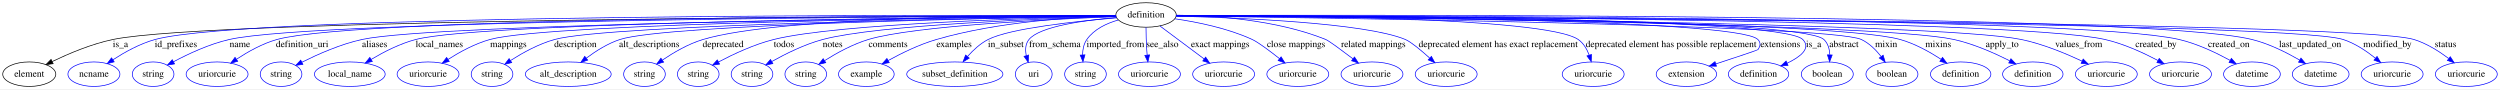
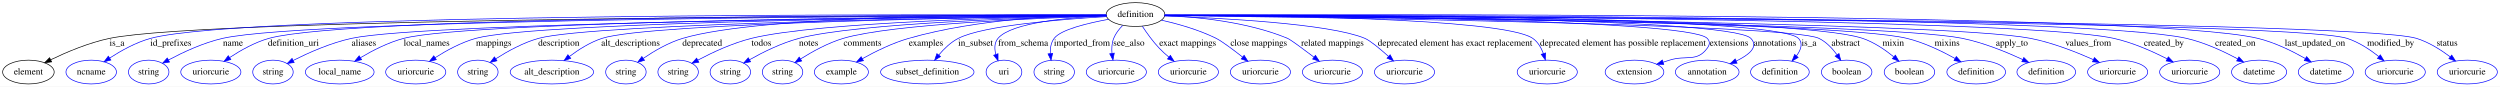
- <svg xmlns="http://www.w3.org/2000/svg" width="3673pt" height="131pt" viewBox="0.00 0.00 3673.49 131.00">
+ <svg xmlns="http://www.w3.org/2000/svg" width="3782pt" height="131pt" viewBox="0.00 0.00 3782.49 131.00">
  <g id="graph0" class="graph" transform="scale(1 1) rotate(0) translate(4 127)">
-     <polygon fill="white" stroke="transparent" points="-4,4 -4,-127 3669.49,-127 3669.49,4 -4,4" />
+     <polygon fill="white" stroke="transparent" points="-4,4 -4,-127 3778.49,-127 3778.49,4 -4,4" />
    <g id="node1" class="node">
-       <ellipse fill="none" stroke="black" cx="1680" cy="-105" rx="44.39" ry="18" />
-       <text text-anchor="middle" x="1680" y="-101.3" font-family="Times,serif" font-size="14.00">definition</text>
+       <ellipse fill="none" stroke="black" cx="1714" cy="-105" rx="44.39" ry="18" />
+       <text text-anchor="middle" x="1714" y="-101.3" font-family="Times,serif" font-size="14.00">definition</text>
    </g>
    <g id="node2" class="node">
      <ellipse fill="none" stroke="black" cx="39" cy="-18" rx="38.99" ry="18" />
      <text text-anchor="middle" x="39" y="-14.3" font-family="Times,serif" font-size="14.00">element</text>
    </g>
    <g id="edge1" class="edge">
-       <path fill="none" stroke="black" d="M1635.54,-103.93C1400.67,-103.45 309.28,-99.56 162,-69 130.51,-62.47 96.82,-48.21 72.68,-36.59" />
-       <polygon fill="black" stroke="black" points="74.11,-33.39 63.59,-32.12 71.02,-39.67 74.11,-33.39" />
+       <path fill="none" stroke="black" d="M1669.73,-103.96C1432.08,-103.6 312.84,-100.26 162,-69 130.51,-62.48 96.82,-48.22 72.68,-36.59" />
+       <polygon fill="black" stroke="black" points="74.11,-33.4 63.59,-32.12 71.02,-39.68 74.11,-33.4" />
      <text text-anchor="middle" x="173" y="-57.8" font-family="Times,serif" font-size="14.00">is_a</text>
    </g>
    <g id="node3" class="node">
      <ellipse fill="none" stroke="blue" cx="134" cy="-18" rx="38.19" ry="18" />
      <text text-anchor="middle" x="134" y="-14.3" font-family="Times,serif" font-size="14.00">ncname</text>
    </g>
    <g id="edge2" class="edge">
-       <path fill="none" stroke="blue" d="M1635.79,-104.2C1407.04,-105.04 362.92,-106.78 224,-69 201.67,-62.93 178.91,-50.21 161.87,-39.13" />
-       <polygon fill="blue" stroke="blue" points="163.76,-36.18 153.51,-33.52 159.86,-42 163.76,-36.18" />
+       <path fill="none" stroke="blue" d="M1669.53,-104.22C1437.02,-105.22 366.33,-107.67 224,-69 201.67,-62.93 178.91,-50.22 161.87,-39.13" />
+       <polygon fill="blue" stroke="blue" points="163.76,-36.19 153.51,-33.52 159.86,-42 163.76,-36.19" />
      <text text-anchor="middle" x="254.5" y="-57.8" font-family="Times,serif" font-size="14.00">id_prefixes</text>
    </g>
    <g id="node4" class="node">
      <ellipse fill="none" stroke="blue" cx="221" cy="-18" rx="30.59" ry="18" />
      <text text-anchor="middle" x="221" y="-14.3" font-family="Times,serif" font-size="14.00">string</text>
    </g>
    <g id="edge3" class="edge">
-       <path fill="none" stroke="blue" d="M1635.6,-103.88C1417.22,-103.15 462.18,-98.29 333,-69 303.74,-62.37 272.77,-47.89 250.83,-36.22" />
-       <polygon fill="blue" stroke="blue" points="252.46,-33.12 242.01,-31.41 249.12,-39.27 252.46,-33.12" />
+       <path fill="none" stroke="blue" d="M1669.59,-103.91C1447.83,-103.32 465.67,-99.03 333,-69 303.74,-62.38 272.77,-47.9 250.82,-36.22" />
+       <polygon fill="blue" stroke="blue" points="252.46,-33.13 242.01,-31.42 249.11,-39.28 252.46,-33.13" />
      <text text-anchor="middle" x="348.5" y="-57.8" font-family="Times,serif" font-size="14.00">name</text>
    </g>
    <g id="node5" class="node">
      <ellipse fill="none" stroke="blue" cx="315" cy="-18" rx="45.49" ry="18" />
      <text text-anchor="middle" x="315" y="-14.3" font-family="Times,serif" font-size="14.00">uriorcurie</text>
    </g>
    <g id="edge4" class="edge">
-       <path fill="none" stroke="blue" d="M1635.77,-104.06C1424.53,-104.17 523.56,-102.63 403,-69 381.72,-63.06 360.12,-50.9 343.64,-40.06" />
-       <polygon fill="blue" stroke="blue" points="345.29,-36.94 335.05,-34.22 341.35,-42.73 345.29,-36.94" />
+       <path fill="none" stroke="blue" d="M1669.67,-104.09C1454.8,-104.37 526.99,-103.54 403,-69 381.72,-63.07 360.11,-50.91 343.64,-40.06" />
+       <polygon fill="blue" stroke="blue" points="345.28,-36.95 335.05,-34.22 341.35,-42.74 345.28,-36.95" />
      <text text-anchor="middle" x="440" y="-57.8" font-family="Times,serif" font-size="14.00">definition_uri</text>
    </g>
    <g id="node6" class="node">
      <ellipse fill="none" stroke="blue" cx="409" cy="-18" rx="30.59" ry="18" />
      <text text-anchor="middle" x="409" y="-14.3" font-family="Times,serif" font-size="14.00">string</text>
    </g>
    <g id="edge5" class="edge">
-       <path fill="none" stroke="blue" d="M1635.63,-103.61C1437.38,-101.72 637.52,-92.69 528,-69 496.62,-62.21 463.09,-47.36 439.65,-35.6" />
-       <polygon fill="blue" stroke="blue" points="441.06,-32.39 430.57,-30.94 437.87,-38.62 441.06,-32.39" />
+       <path fill="none" stroke="blue" d="M1669.68,-103.65C1467.9,-101.92 641.01,-93.39 528,-69 496.62,-62.23 463.09,-47.38 439.65,-35.61" />
+       <polygon fill="blue" stroke="blue" points="441.06,-32.4 430.56,-30.95 437.86,-38.63 441.06,-32.4" />
      <text text-anchor="middle" x="546.5" y="-57.8" font-family="Times,serif" font-size="14.00">aliases</text>
    </g>
    <g id="node7" class="node">
      <ellipse fill="none" stroke="blue" cx="510" cy="-18" rx="51.99" ry="18" />
      <text text-anchor="middle" x="510" y="-14.3" font-family="Times,serif" font-size="14.00">local_name</text>
    </g>
    <g id="edge6" class="edge">
-       <path fill="none" stroke="blue" d="M1635.8,-103.71C1446.29,-102.29 707.51,-95.12 607,-69 583.78,-62.97 559.8,-50.67 541.49,-39.78" />
-       <polygon fill="blue" stroke="blue" points="543.09,-36.66 532.73,-34.42 539.44,-42.63 543.09,-36.66" />
+       <path fill="none" stroke="blue" d="M1669.71,-103.75C1476.31,-102.52 710.94,-95.96 607,-69 583.78,-62.98 559.8,-50.68 541.49,-39.79" />
+       <polygon fill="blue" stroke="blue" points="543.09,-36.66 532.73,-34.43 539.43,-42.63 543.09,-36.66" />
      <text text-anchor="middle" x="641.5" y="-57.8" font-family="Times,serif" font-size="14.00">local_names</text>
    </g>
    <g id="node8" class="node">
      <ellipse fill="none" stroke="blue" cx="625" cy="-18" rx="45.49" ry="18" />
      <text text-anchor="middle" x="625" y="-14.3" font-family="Times,serif" font-size="14.00">uriorcurie</text>
    </g>
    <g id="edge7" class="edge">
-       <path fill="none" stroke="blue" d="M1635.87,-103.6C1458.81,-101.82 805.19,-93.62 716,-69 693.95,-62.91 671.4,-50.58 654.27,-39.68" />
-       <polygon fill="blue" stroke="blue" points="656.11,-36.71 645.83,-34.16 652.28,-42.56 656.11,-36.71" />
+       <path fill="none" stroke="blue" d="M1669.86,-103.66C1488.84,-102.08 808.61,-94.5 716,-69 693.95,-62.93 671.4,-50.59 654.26,-39.69" />
+       <polygon fill="blue" stroke="blue" points="656.11,-36.72 645.83,-34.17 652.27,-42.57 656.11,-36.72" />
      <text text-anchor="middle" x="743" y="-57.8" font-family="Times,serif" font-size="14.00">mappings</text>
    </g>
    <g id="node9" class="node">
      <ellipse fill="none" stroke="blue" cx="719" cy="-18" rx="30.59" ry="18" />
      <text text-anchor="middle" x="719" y="-14.3" font-family="Times,serif" font-size="14.00">string</text>
    </g>
    <g id="edge8" class="edge">
-       <path fill="none" stroke="blue" d="M1635.78,-103.39C1469.99,-100.97 890.69,-90.97 811,-69 787.72,-62.58 763.82,-49.36 746.22,-38.12" />
-       <polygon fill="blue" stroke="blue" points="747.91,-35.04 737.63,-32.48 744.06,-40.89 747.91,-35.04" />
+       <path fill="none" stroke="blue" d="M1669.81,-103.47C1499.91,-101.26 894.1,-91.85 811,-69 787.71,-62.6 763.82,-49.38 746.22,-38.14" />
+       <polygon fill="blue" stroke="blue" points="747.9,-35.06 737.63,-32.49 744.06,-40.91 747.9,-35.06" />
      <text text-anchor="middle" x="841.5" y="-57.8" font-family="Times,serif" font-size="14.00">description</text>
    </g>
    <g id="node10" class="node">
      <ellipse fill="none" stroke="blue" cx="831" cy="-18" rx="63.09" ry="18" />
      <text text-anchor="middle" x="831" y="-14.3" font-family="Times,serif" font-size="14.00">alt_description</text>
    </g>
    <g id="edge9" class="edge">
-       <path fill="none" stroke="blue" d="M1635.94,-103.37C1482.37,-100.98 976.24,-91.45 907,-69 889.08,-63.19 871.36,-51.94 857.55,-41.59" />
-       <polygon fill="blue" stroke="blue" points="859.53,-38.69 849.49,-35.31 855.23,-44.21 859.53,-38.69" />
+       <path fill="none" stroke="blue" d="M1669.93,-103.46C1511.95,-101.33 979.6,-92.47 907,-69 889.08,-63.21 871.36,-51.96 857.55,-41.6" />
+       <polygon fill="blue" stroke="blue" points="859.52,-38.7 849.48,-35.32 855.22,-44.23 859.52,-38.7" />
      <text text-anchor="middle" x="950" y="-57.8" font-family="Times,serif" font-size="14.00">alt_descriptions</text>
    </g>
    <g id="node11" class="node">
      <ellipse fill="none" stroke="blue" cx="943" cy="-18" rx="30.59" ry="18" />
      <text text-anchor="middle" x="943" y="-14.3" font-family="Times,serif" font-size="14.00">string</text>
    </g>
    <g id="edge10" class="edge">
-       <path fill="none" stroke="blue" d="M1635.52,-104.31C1507.99,-104.77 1142.87,-103 1029,-69 1007.49,-62.58 985.66,-49.8 969.38,-38.76" />
-       <polygon fill="blue" stroke="blue" points="971.14,-35.72 960.94,-32.86 967.13,-41.46 971.14,-35.72" />
+       <path fill="none" stroke="blue" d="M1669.57,-104.45C1537.6,-105.36 1149.56,-104.83 1029,-69 1007.49,-62.61 985.65,-49.82 969.37,-38.78" />
+       <polygon fill="blue" stroke="blue" points="971.13,-35.74 960.93,-32.88 967.12,-41.48 971.13,-35.74" />
      <text text-anchor="middle" x="1058.5" y="-57.8" font-family="Times,serif" font-size="14.00">deprecated</text>
    </g>
    <g id="node12" class="node">
      <ellipse fill="none" stroke="blue" cx="1022" cy="-18" rx="30.59" ry="18" />
      <text text-anchor="middle" x="1022" y="-14.3" font-family="Times,serif" font-size="14.00">string</text>
    </g>
    <g id="edge11" class="edge">
-       <path fill="none" stroke="blue" d="M1635.61,-103.2C1522.91,-100.86 1227.89,-92.58 1133,-69 1104.23,-61.85 1073.67,-47.53 1051.91,-36.04" />
-       <polygon fill="blue" stroke="blue" points="1053.33,-32.83 1042.87,-31.16 1050,-38.99 1053.33,-32.83" />
+       <path fill="none" stroke="blue" d="M1669.87,-103.4C1552.51,-101.48 1234.67,-94.06 1133,-69 1104.22,-61.91 1073.66,-47.58 1051.9,-36.07" />
+       <polygon fill="blue" stroke="blue" points="1053.32,-32.86 1042.86,-31.18 1049.99,-39.02 1053.32,-32.86" />
      <text text-anchor="middle" x="1148" y="-57.8" font-family="Times,serif" font-size="14.00">todos</text>
    </g>
    <g id="node13" class="node">
      <ellipse fill="none" stroke="blue" cx="1101" cy="-18" rx="30.59" ry="18" />
      <text text-anchor="middle" x="1101" y="-14.3" font-family="Times,serif" font-size="14.00">string</text>
    </g>
    <g id="edge12" class="edge">
-       <path fill="none" stroke="blue" d="M1635.9,-102.85C1534.17,-99.86 1285.59,-90.51 1205,-69 1178.31,-61.88 1150.2,-47.92 1129.94,-36.56" />
-       <polygon fill="blue" stroke="blue" points="1131.64,-33.5 1121.22,-31.56 1128.15,-39.57 1131.64,-33.5" />
+       <path fill="none" stroke="blue" d="M1669.94,-103.1C1563.04,-100.58 1292.24,-92.06 1205,-69 1178.29,-61.94 1150.18,-47.98 1129.93,-36.6" />
+       <polygon fill="blue" stroke="blue" points="1131.62,-33.54 1121.21,-31.59 1128.14,-39.61 1131.62,-33.54" />
      <text text-anchor="middle" x="1219.5" y="-57.8" font-family="Times,serif" font-size="14.00">notes</text>
    </g>
    <g id="node14" class="node">
      <ellipse fill="none" stroke="blue" cx="1180" cy="-18" rx="30.59" ry="18" />
      <text text-anchor="middle" x="1180" y="-14.3" font-family="Times,serif" font-size="14.00">string</text>
    </g>
    <g id="edge13" class="edge">
-       <path fill="none" stroke="blue" d="M1636.01,-102.5C1545.04,-99.03 1339.15,-89.16 1272,-69 1249.02,-62.1 1225.28,-49.02 1207.67,-37.97" />
-       <polygon fill="blue" stroke="blue" points="1209.36,-34.9 1199.06,-32.42 1205.57,-40.78 1209.36,-34.9" />
+       <path fill="none" stroke="blue" d="M1670.03,-102.84C1573.49,-99.92 1345.7,-90.87 1272,-69 1248.84,-62.13 1224.95,-48.93 1207.31,-37.81" />
+       <polygon fill="blue" stroke="blue" points="1208.99,-34.73 1198.7,-32.24 1205.19,-40.61 1208.99,-34.73" />
      <text text-anchor="middle" x="1301" y="-57.8" font-family="Times,serif" font-size="14.00">comments</text>
    </g>
    <g id="node15" class="node">
      <ellipse fill="none" stroke="blue" cx="1269" cy="-18" rx="40.89" ry="18" />
      <text text-anchor="middle" x="1269" y="-14.3" font-family="Times,serif" font-size="14.00">example</text>
    </g>
    <g id="edge14" class="edge">
-       <path fill="none" stroke="blue" d="M1635.73,-103.63C1575.06,-102.08 1463.22,-95.48 1372,-69 1347.11,-61.78 1320.86,-48.94 1301.09,-38.09" />
-       <polygon fill="blue" stroke="blue" points="1302.65,-34.95 1292.22,-33.11 1299.23,-41.06 1302.65,-34.95" />
-       <text text-anchor="middle" x="1398" y="-57.8" font-family="Times,serif" font-size="14.00">examples</text>
+       <path fill="none" stroke="blue" d="M1669.75,-104.42C1603.49,-103.96 1475.16,-98.81 1371,-69 1346.28,-61.93 1320.29,-49.09 1300.73,-38.2" />
+       <polygon fill="blue" stroke="blue" points="1302.37,-35.11 1291.95,-33.2 1298.91,-41.19 1302.37,-35.11" />
+       <text text-anchor="middle" x="1397" y="-57.8" font-family="Times,serif" font-size="14.00">examples</text>
    </g>
    <g id="node16" class="node">
      <ellipse fill="none" stroke="blue" cx="1399" cy="-18" rx="70.69" ry="18" />
      <text text-anchor="middle" x="1399" y="-14.3" font-family="Times,serif" font-size="14.00">subset_definition</text>
    </g>
    <g id="edge15" class="edge">
-       <path fill="none" stroke="blue" d="M1637.01,-100.79C1579.27,-95.92 1480.18,-85.46 1448,-69 1436.45,-63.09 1426.01,-53.42 1417.77,-44.15" />
-       <polygon fill="blue" stroke="blue" points="1420.22,-41.63 1411.11,-36.21 1414.85,-46.12 1420.22,-41.63" />
-       <text text-anchor="middle" x="1474" y="-57.8" font-family="Times,serif" font-size="14.00">in_subset</text>
+       <path fill="none" stroke="blue" d="M1670.37,-101.86C1604.74,-98.04 1484.22,-88.56 1446,-69 1434.51,-63.12 1424.34,-53.27 1416.41,-43.86" />
+       <polygon fill="blue" stroke="blue" points="1419,-41.49 1410.06,-35.81 1413.51,-45.83 1419,-41.49" />
+       <text text-anchor="middle" x="1472" y="-57.8" font-family="Times,serif" font-size="14.00">in_subset</text>
    </g>
    <g id="node17" class="node">
      <ellipse fill="none" stroke="blue" cx="1515" cy="-18" rx="27" ry="18" />
      <text text-anchor="middle" x="1515" y="-14.3" font-family="Times,serif" font-size="14.00">uri</text>
    </g>
    <g id="edge16" class="edge">
-       <path fill="none" stroke="blue" d="M1636.69,-101.29C1591.16,-97.43 1523.95,-88.53 1508,-69 1502.63,-62.44 1502.32,-53.7 1504.01,-45.37" />
-       <polygon fill="blue" stroke="blue" points="1507.42,-46.15 1506.85,-35.57 1500.7,-44.2 1507.42,-46.15" />
-       <text text-anchor="middle" x="1546" y="-57.8" font-family="Times,serif" font-size="14.00">from_schema</text>
+       <path fill="none" stroke="blue" d="M1669.98,-103.01C1615.27,-100.75 1526.57,-93.32 1506,-69 1500.35,-62.32 1500.43,-53.31 1502.64,-44.78" />
+       <polygon fill="blue" stroke="blue" points="1506.01,-45.75 1506.01,-35.15 1499.41,-43.44 1506.01,-45.75" />
+       <text text-anchor="middle" x="1544" y="-57.8" font-family="Times,serif" font-size="14.00">from_schema</text>
    </g>
    <g id="node18" class="node">
      <ellipse fill="none" stroke="blue" cx="1591" cy="-18" rx="30.59" ry="18" />
      <text text-anchor="middle" x="1591" y="-14.3" font-family="Times,serif" font-size="14.00">string</text>
    </g>
    <g id="edge17" class="edge">
-       <path fill="none" stroke="blue" d="M1639.26,-97.64C1622.11,-92.77 1603.69,-84.17 1593,-69 1588.4,-62.48 1586.84,-54.21 1586.74,-46.28" />
-       <polygon fill="blue" stroke="blue" points="1590.24,-46.41 1587.3,-36.23 1583.25,-46.02 1590.24,-46.41" />
-       <text text-anchor="middle" x="1635" y="-57.8" font-family="Times,serif" font-size="14.00">imported_from</text>
+       <path fill="none" stroke="blue" d="M1673.36,-97.8C1641.54,-92.02 1601.03,-82.29 1591,-69 1586.12,-62.55 1584.8,-54.17 1585.08,-46.12" />
+       <polygon fill="blue" stroke="blue" points="1588.59,-46.25 1586.22,-35.92 1581.63,-45.47 1588.59,-46.25" />
+       <text text-anchor="middle" x="1633" y="-57.8" font-family="Times,serif" font-size="14.00">imported_from</text>
    </g>
    <g id="node19" class="node">
      <ellipse fill="none" stroke="blue" cx="1685" cy="-18" rx="45.49" ry="18" />
      <text text-anchor="middle" x="1685" y="-14.3" font-family="Times,serif" font-size="14.00">uriorcurie</text>
    </g>
    <g id="edge18" class="edge">
-       <path fill="none" stroke="blue" d="M1679.94,-86.86C1680.01,-77.2 1680.27,-64.92 1681,-54 1681.17,-51.44 1681.39,-48.77 1681.64,-46.11" />
-       <polygon fill="blue" stroke="blue" points="1685.14,-46.38 1682.72,-36.06 1678.18,-45.63 1685.14,-46.38" />
+       <path fill="none" stroke="blue" d="M1694.56,-88.46C1689.11,-82.95 1683.89,-76.3 1681,-69 1678.17,-61.88 1677.76,-53.74 1678.44,-46.14" />
+       <polygon fill="blue" stroke="blue" points="1681.9,-46.64 1679.91,-36.23 1674.98,-45.61 1681.9,-46.64" />
      <text text-anchor="middle" x="1704" y="-57.8" font-family="Times,serif" font-size="14.00">see_also</text>
    </g>
    <g id="node20" class="node">
      <ellipse fill="none" stroke="blue" cx="1794" cy="-18" rx="45.49" ry="18" />
      <text text-anchor="middle" x="1794" y="-14.3" font-family="Times,serif" font-size="14.00">uriorcurie</text>
    </g>
    <g id="edge19" class="edge">
-       <path fill="none" stroke="blue" d="M1700.59,-88.67C1708.81,-82.55 1718.35,-75.45 1727,-69 1739.54,-59.65 1753.41,-49.3 1765.25,-40.46" />
-       <polygon fill="blue" stroke="blue" points="1767.55,-43.11 1773.47,-34.32 1763.37,-37.5 1767.55,-43.11" />
-       <text text-anchor="middle" x="1789" y="-57.8" font-family="Times,serif" font-size="14.00">exact mappings</text>
+       <path fill="none" stroke="blue" d="M1724.3,-87.37C1730.99,-77.19 1740.25,-64.22 1750,-54 1754.42,-49.36 1759.46,-44.8 1764.52,-40.59" />
+       <polygon fill="blue" stroke="blue" points="1766.78,-43.26 1772.4,-34.28 1762.4,-37.8 1766.78,-43.26" />
+       <text text-anchor="middle" x="1793" y="-57.8" font-family="Times,serif" font-size="14.00">exact mappings</text>
    </g>
    <g id="node21" class="node">
      <ellipse fill="none" stroke="blue" cx="1903" cy="-18" rx="45.49" ry="18" />
      <text text-anchor="middle" x="1903" y="-14.3" font-family="Times,serif" font-size="14.00">uriorcurie</text>
    </g>
    <g id="edge20" class="edge">
-       <path fill="none" stroke="blue" d="M1722.26,-99.4C1754.55,-94.74 1799.55,-85.75 1836,-69 1844.51,-65.09 1861.47,-52.41 1876.2,-40.79" />
-       <polygon fill="blue" stroke="blue" points="1878.44,-43.48 1884.09,-34.52 1874.08,-38.01 1878.44,-43.48" />
+       <path fill="none" stroke="blue" d="M1753.24,-96.54C1777.84,-90.96 1809.74,-82.02 1836,-69 1844.39,-64.84 1861.36,-52.16 1876.11,-40.61" />
+       <polygon fill="blue" stroke="blue" points="1878.34,-43.32 1884.02,-34.37 1874,-37.82 1878.34,-43.32" />
      <text text-anchor="middle" x="1900.5" y="-57.8" font-family="Times,serif" font-size="14.00">close mappings</text>
    </g>
    <g id="node22" class="node">
      <ellipse fill="none" stroke="blue" cx="2012" cy="-18" rx="45.49" ry="18" />
      <text text-anchor="middle" x="2012" y="-14.3" font-family="Times,serif" font-size="14.00">uriorcurie</text>
    </g>
    <g id="edge21" class="edge">
-       <path fill="none" stroke="blue" d="M1724.2,-104.75C1778.05,-104.2 1870.88,-98.45 1944,-69 1948.61,-67.14 1967.46,-53.19 1984.15,-40.49" />
-       <polygon fill="blue" stroke="blue" points="1986.27,-43.27 1992.09,-34.42 1982.02,-37.71 1986.27,-43.27" />
-       <text text-anchor="middle" x="2014" y="-57.8" font-family="Times,serif" font-size="14.00">related mappings</text>
+       <path fill="none" stroke="blue" d="M1758.05,-103.51C1805.62,-101.58 1882.79,-94.34 1944,-69 1948.55,-67.11 1967.1,-53.4 1983.68,-40.81" />
+       <polygon fill="blue" stroke="blue" points="1986.25,-43.25 1992.08,-34.4 1982.01,-37.68 1986.25,-43.25" />
+       <text text-anchor="middle" x="2012" y="-57.8" font-family="Times,serif" font-size="14.00">related mappings</text>
    </g>
    <g id="node23" class="node">
      <ellipse fill="none" stroke="blue" cx="2121" cy="-18" rx="45.49" ry="18" />
      <text text-anchor="middle" x="2121" y="-14.3" font-family="Times,serif" font-size="14.00">uriorcurie</text>
    </g>
    <g id="edge22" class="edge">
-       <path fill="none" stroke="blue" d="M1724.06,-103.22C1810.94,-101.15 2001.1,-93.84 2061,-69 2068.93,-65.71 2083.71,-53.43 2096.61,-41.86" />
-       <polygon fill="blue" stroke="blue" points="2099.29,-44.16 2104.33,-34.84 2094.58,-38.98 2099.29,-44.16" />
+       <path fill="none" stroke="blue" d="M1757.85,-102.76C1838.57,-99.96 2007.33,-91.54 2061,-69 2068.92,-65.67 2083.69,-53.39 2096.6,-41.83" />
+       <polygon fill="blue" stroke="blue" points="2099.27,-44.14 2104.32,-34.82 2094.56,-38.96 2099.27,-44.14" />
      <text text-anchor="middle" x="2197.5" y="-57.8" font-family="Times,serif" font-size="14.00">deprecated element has exact replacement</text>
    </g>
    <g id="node24" class="node">
      <ellipse fill="none" stroke="blue" cx="2337" cy="-18" rx="45.49" ry="18" />
      <text text-anchor="middle" x="2337" y="-14.3" font-family="Times,serif" font-size="14.00">uriorcurie</text>
    </g>
    <g id="edge23" class="edge">
-       <path fill="none" stroke="blue" d="M1724.59,-104.2C1861.07,-104.46 2266.77,-102.39 2315,-69 2322.81,-63.59 2327.88,-54.74 2331.16,-45.99" />
-       <polygon fill="blue" stroke="blue" points="2334.53,-46.91 2334.14,-36.33 2327.85,-44.85 2334.53,-46.91" />
+       <path fill="none" stroke="blue" d="M1758.51,-104.05C1889.9,-103.84 2269.67,-100.5 2315,-69 2322.81,-63.57 2327.87,-54.73 2331.15,-45.97" />
+       <polygon fill="blue" stroke="blue" points="2334.52,-46.9 2334.13,-36.32 2327.84,-44.84 2334.52,-46.9" />
      <text text-anchor="middle" x="2451.5" y="-57.8" font-family="Times,serif" font-size="14.00">deprecated element has possible replacement</text>
    </g>
    <g id="node25" class="node">
-       <ellipse fill="none" stroke="blue" cx="2474" cy="-18" rx="44.39" ry="18" />
-       <text text-anchor="middle" x="2474" y="-14.3" font-family="Times,serif" font-size="14.00">extension</text>
+       <ellipse fill="none" stroke="blue" cx="2469" cy="-18" rx="44.39" ry="18" />
+       <text text-anchor="middle" x="2469" y="-14.3" font-family="Times,serif" font-size="14.00">extension</text>
    </g>
    <g id="edge24" class="edge">
-       <path fill="none" stroke="blue" d="M1724.14,-103.96C1900.83,-103.59 2549.09,-100.1 2579,-69 2583.62,-64.2 2582.89,-59.41 2579,-54 2578.49,-53.3 2545.86,-42.49 2517.11,-33.06" />
-       <polygon fill="blue" stroke="blue" points="2518.15,-29.72 2507.56,-29.93 2515.97,-36.37 2518.15,-29.72" />
+       <path fill="none" stroke="blue" d="M1758.22,-103.89C1930.71,-103.24 2550.34,-98.84 2579,-69 2583.61,-64.19 2582.94,-59.38 2579,-54 2563.29,-32.57 2547.31,-44.06 2522,-36 2518.87,-35 2515.63,-33.97 2512.38,-32.93" />
+       <polygon fill="blue" stroke="blue" points="2513.23,-29.53 2502.63,-29.81 2511.09,-36.2 2513.23,-29.53" />
      <text text-anchor="middle" x="2612" y="-57.8" font-family="Times,serif" font-size="14.00">extensions</text>
    </g>
    <g id="node26" class="node">
-       <ellipse fill="none" stroke="blue" cx="2580" cy="-18" rx="44.39" ry="18" />
-       <text text-anchor="middle" x="2580" y="-14.3" font-family="Times,serif" font-size="14.00">definition</text>
+       <ellipse fill="none" stroke="blue" cx="2579" cy="-18" rx="48.19" ry="18" />
+       <text text-anchor="middle" x="2579" y="-14.3" font-family="Times,serif" font-size="14.00">annotation</text>
    </g>
    <g id="edge25" class="edge">
-       <path fill="none" stroke="blue" d="M1724.21,-104.08C1909.14,-104.22 2612.67,-102.52 2645,-69 2657.62,-55.91 2641.46,-43.43 2622.09,-34.21" />
-       <polygon fill="blue" stroke="blue" points="2623.31,-30.93 2612.75,-30.09 2620.49,-37.33 2623.31,-30.93" />
-       <text text-anchor="middle" x="2661" y="-57.8" font-family="Times,serif" font-size="14.00">is_a</text>
+       <path fill="none" stroke="blue" d="M1758.17,-104.02C1938.89,-103.9 2613.91,-101.27 2645,-69 2657.48,-56.04 2641.97,-43.8 2622.87,-34.67" />
+       <polygon fill="blue" stroke="blue" points="2624.18,-31.43 2613.62,-30.58 2621.35,-37.83 2624.18,-31.43" />
+       <text text-anchor="middle" x="2681.5" y="-57.8" font-family="Times,serif" font-size="14.00">annotations</text>
    </g>
    <g id="node27" class="node">
-       <ellipse fill="none" stroke="blue" cx="2681" cy="-18" rx="38.19" ry="18" />
-       <text text-anchor="middle" x="2681" y="-14.3" font-family="Times,serif" font-size="14.00">boolean</text>
+       <ellipse fill="none" stroke="blue" cx="2689" cy="-18" rx="44.39" ry="18" />
+       <text text-anchor="middle" x="2689" y="-14.3" font-family="Times,serif" font-size="14.00">definition</text>
    </g>
    <g id="edge26" class="edge">
-       <path fill="none" stroke="blue" d="M1724.26,-104.05C1912.79,-104.06 2640.85,-101.95 2676,-69 2682.08,-63.29 2684.32,-54.88 2684.73,-46.57" />
-       <polygon fill="blue" stroke="blue" points="2688.22,-46.2 2684.44,-36.31 2681.23,-46.41 2688.22,-46.2" />
-       <text text-anchor="middle" x="2705.5" y="-57.8" font-family="Times,serif" font-size="14.00">abstract</text>
+       <path fill="none" stroke="blue" d="M1758.34,-104.15C1948.04,-104.56 2683.28,-103.92 2717,-69 2724.37,-61.36 2720.73,-51.4 2713.98,-42.38" />
+       <polygon fill="blue" stroke="blue" points="2716.61,-40.08 2707.44,-34.78 2711.31,-44.64 2716.61,-40.08" />
+       <text text-anchor="middle" x="2733" y="-57.8" font-family="Times,serif" font-size="14.00">is_a</text>
    </g>
    <g id="node28" class="node">
-       <ellipse fill="none" stroke="blue" cx="2776" cy="-18" rx="38.19" ry="18" />
-       <text text-anchor="middle" x="2776" y="-14.3" font-family="Times,serif" font-size="14.00">boolean</text>
+       <ellipse fill="none" stroke="blue" cx="2790" cy="-18" rx="38.19" ry="18" />
+       <text text-anchor="middle" x="2790" y="-14.3" font-family="Times,serif" font-size="14.00">boolean</text>
    </g>
    <g id="edge27" class="edge">
-       <path fill="none" stroke="blue" d="M1724.28,-103.49C1918.17,-101.14 2684.76,-90.52 2731,-69 2742.62,-63.59 2752.56,-53.62 2760.11,-43.99" />
-       <polygon fill="blue" stroke="blue" points="2763.06,-45.89 2766.12,-35.75 2757.4,-41.77 2763.06,-45.89" />
-       <text text-anchor="middle" x="2767.5" y="-57.8" font-family="Times,serif" font-size="14.00">mixin</text>
+       <path fill="none" stroke="blue" d="M1758.22,-103.51C1950.1,-101.23 2702.93,-90.94 2748,-69 2759.08,-63.61 2768.32,-53.78 2775.29,-44.25" />
+       <polygon fill="blue" stroke="blue" points="2778.35,-45.97 2781.04,-35.72 2772.55,-42.06 2778.35,-45.97" />
+       <text text-anchor="middle" x="2788.5" y="-57.8" font-family="Times,serif" font-size="14.00">abstract</text>
    </g>
    <g id="node29" class="node">
-       <ellipse fill="none" stroke="blue" cx="2877" cy="-18" rx="44.39" ry="18" />
-       <text text-anchor="middle" x="2877" y="-14.3" font-family="Times,serif" font-size="14.00">definition</text>
+       <ellipse fill="none" stroke="blue" cx="2885" cy="-18" rx="38.19" ry="18" />
+       <text text-anchor="middle" x="2885" y="-14.3" font-family="Times,serif" font-size="14.00">boolean</text>
    </g>
    <g id="edge28" class="edge">
-       <path fill="none" stroke="blue" d="M1724.35,-103.84C1918.02,-103 2684.46,-97.84 2788,-69 2809.46,-63.02 2831.31,-50.86 2847.98,-40.02" />
-       <polygon fill="blue" stroke="blue" points="2850.33,-42.67 2856.68,-34.19 2846.43,-36.85 2850.33,-42.67" />
-       <text text-anchor="middle" x="2844" y="-57.8" font-family="Times,serif" font-size="14.00">mixins</text>
+       <path fill="none" stroke="blue" d="M1758.43,-104.09C1951.56,-104.27 2712.86,-102.82 2814,-69 2831.36,-63.2 2848.22,-51.65 2861.15,-41.12" />
+       <polygon fill="blue" stroke="blue" points="2863.69,-43.55 2869.05,-34.41 2859.16,-38.22 2863.69,-43.55" />
+       <text text-anchor="middle" x="2860.5" y="-57.8" font-family="Times,serif" font-size="14.00">mixin</text>
    </g>
    <g id="node30" class="node">
-       <ellipse fill="none" stroke="blue" cx="2983" cy="-18" rx="44.39" ry="18" />
-       <text text-anchor="middle" x="2983" y="-14.3" font-family="Times,serif" font-size="14.00">definition</text>
+       <ellipse fill="none" stroke="blue" cx="2986" cy="-18" rx="44.39" ry="18" />
+       <text text-anchor="middle" x="2986" y="-14.3" font-family="Times,serif" font-size="14.00">definition</text>
    </g>
    <g id="edge29" class="edge">
-       <path fill="none" stroke="blue" d="M1724.36,-103.68C1926.34,-102.08 2754.03,-94.05 2867,-69 2895.85,-62.6 2926.46,-49.09 2949,-37.72" />
-       <polygon fill="blue" stroke="blue" points="2950.85,-40.7 2958.13,-33.01 2947.64,-34.48 2950.85,-40.7" />
-       <text text-anchor="middle" x="2938" y="-57.8" font-family="Times,serif" font-size="14.00">apply_to</text>
+       <path fill="none" stroke="blue" d="M1758.3,-103.75C1958.12,-102.48 2770.54,-95.7 2881,-69 2906.86,-62.75 2933.93,-49.68 2954.1,-38.47" />
+       <polygon fill="blue" stroke="blue" points="2955.9,-41.47 2962.86,-33.48 2952.44,-35.39 2955.9,-41.47" />
+       <text text-anchor="middle" x="2942" y="-57.8" font-family="Times,serif" font-size="14.00">mixins</text>
    </g>
    <g id="node31" class="node">
-       <ellipse fill="none" stroke="blue" cx="3091" cy="-18" rx="45.49" ry="18" />
-       <text text-anchor="middle" x="3091" y="-14.3" font-family="Times,serif" font-size="14.00">uriorcurie</text>
+       <ellipse fill="none" stroke="blue" cx="3092" cy="-18" rx="44.39" ry="18" />
+       <text text-anchor="middle" x="3092" y="-14.3" font-family="Times,serif" font-size="14.00">definition</text>
    </g>
    <g id="edge30" class="edge">
-       <path fill="none" stroke="blue" d="M1724.1,-103.72C1935.78,-102.26 2842.49,-94.53 2966,-69 2997.32,-62.53 3030.87,-48.69 3055.32,-37.21" />
-       <polygon fill="blue" stroke="blue" points="3057.04,-40.26 3064.55,-32.78 3054.02,-33.95 3057.04,-40.26" />
-       <text text-anchor="middle" x="3050.5" y="-57.8" font-family="Times,serif" font-size="14.00">values_from</text>
+       <path fill="none" stroke="blue" d="M1758.27,-103.67C1966.71,-101.99 2845.05,-93.5 2965,-69 2997.11,-62.44 3031.6,-48.37 3056.52,-36.82" />
+       <polygon fill="blue" stroke="blue" points="3058.03,-39.98 3065.58,-32.54 3055.04,-33.65 3058.03,-39.98" />
+       <text text-anchor="middle" x="3040" y="-57.8" font-family="Times,serif" font-size="14.00">apply_to</text>
    </g>
    <g id="node32" class="node">
      <ellipse fill="none" stroke="blue" cx="3200" cy="-18" rx="45.49" ry="18" />
      <text text-anchor="middle" x="3200" y="-14.3" font-family="Times,serif" font-size="14.00">uriorcurie</text>
    </g>
    <g id="edge31" class="edge">
-       <path fill="none" stroke="blue" d="M1724.19,-103.94C1948.26,-103.52 2953.45,-99.88 3089,-69 3116.46,-62.74 3145.41,-49.45 3166.86,-38.14" />
-       <polygon fill="blue" stroke="blue" points="3168.73,-41.11 3175.86,-33.28 3165.4,-34.95 3168.73,-41.11" />
-       <text text-anchor="middle" x="3164" y="-57.8" font-family="Times,serif" font-size="14.00">created_by</text>
+       <path fill="none" stroke="blue" d="M1758.22,-103.74C1976.9,-102.32 2937.27,-94.68 3068,-69 3101.26,-62.47 3137.12,-48.39 3163.05,-36.84" />
+       <polygon fill="blue" stroke="blue" points="3164.82,-39.88 3172.48,-32.55 3161.93,-33.51 3164.82,-39.88" />
+       <text text-anchor="middle" x="3155.5" y="-57.8" font-family="Times,serif" font-size="14.00">values_from</text>
    </g>
    <g id="node33" class="node">
-       <ellipse fill="none" stroke="blue" cx="3305" cy="-18" rx="41.69" ry="18" />
-       <text text-anchor="middle" x="3305" y="-14.3" font-family="Times,serif" font-size="14.00">datetime</text>
+       <ellipse fill="none" stroke="blue" cx="3309" cy="-18" rx="45.49" ry="18" />
+       <text text-anchor="middle" x="3309" y="-14.3" font-family="Times,serif" font-size="14.00">uriorcurie</text>
    </g>
    <g id="edge32" class="edge">
-       <path fill="none" stroke="blue" d="M1724.48,-104.06C1959.51,-104.26 3051.54,-103.31 3198,-69 3224.48,-62.8 3252.26,-49.59 3272.87,-38.31" />
-       <polygon fill="blue" stroke="blue" points="3274.8,-41.24 3281.81,-33.29 3271.37,-35.14 3274.8,-41.24" />
-       <text text-anchor="middle" x="3271" y="-57.8" font-family="Times,serif" font-size="14.00">created_on</text>
+       <path fill="none" stroke="blue" d="M1758.48,-103.97C1989.91,-103.66 3051.01,-100.51 3194,-69 3222.46,-62.73 3252.6,-49.34 3274.88,-38" />
+       <polygon fill="blue" stroke="blue" points="3276.67,-41.01 3283.93,-33.29 3273.44,-34.8 3276.67,-41.01" />
+       <text text-anchor="middle" x="3270" y="-57.8" font-family="Times,serif" font-size="14.00">created_by</text>
    </g>
    <g id="node34" class="node">
-       <ellipse fill="none" stroke="blue" cx="3406" cy="-18" rx="41.69" ry="18" />
-       <text text-anchor="middle" x="3406" y="-14.3" font-family="Times,serif" font-size="14.00">datetime</text>
+       <ellipse fill="none" stroke="blue" cx="3414" cy="-18" rx="41.69" ry="18" />
+       <text text-anchor="middle" x="3414" y="-14.3" font-family="Times,serif" font-size="14.00">datetime</text>
    </g>
    <g id="edge33" class="edge">
-       <path fill="none" stroke="blue" d="M1724.37,-104.2C1969.03,-105.12 3147.93,-107.54 3305,-69 3329.93,-62.88 3355.84,-49.9 3375.17,-38.7" />
-       <polygon fill="blue" stroke="blue" points="3377.03,-41.66 3383.83,-33.54 3373.45,-35.65 3377.03,-41.66" />
-       <text text-anchor="middle" x="3390.5" y="-57.8" font-family="Times,serif" font-size="14.00">last_updated_on</text>
+       <path fill="none" stroke="blue" d="M1758.18,-104.09C1999.19,-104.42 3149.88,-104.16 3304,-69 3331.43,-62.74 3360.32,-49.31 3381.6,-37.95" />
+       <polygon fill="blue" stroke="blue" points="3383.43,-40.94 3390.52,-33.07 3380.07,-34.79 3383.43,-40.94" />
+       <text text-anchor="middle" x="3378" y="-57.8" font-family="Times,serif" font-size="14.00">created_on</text>
    </g>
    <g id="node35" class="node">
-       <ellipse fill="none" stroke="blue" cx="3511" cy="-18" rx="45.49" ry="18" />
-       <text text-anchor="middle" x="3511" y="-14.3" font-family="Times,serif" font-size="14.00">uriorcurie</text>
+       <ellipse fill="none" stroke="blue" cx="3515" cy="-18" rx="41.69" ry="18" />
+       <text text-anchor="middle" x="3515" y="-14.3" font-family="Times,serif" font-size="14.00">datetime</text>
    </g>
    <g id="edge34" class="edge">
-       <path fill="none" stroke="blue" d="M1724.21,-103.84C1988.91,-102.82 3355.05,-96.21 3439,-69 3456.34,-63.38 3473.21,-52.08 3486.26,-41.63" />
-       <polygon fill="blue" stroke="blue" points="3488.81,-44.06 3494.25,-34.97 3484.33,-38.69 3488.81,-44.06" />
-       <text text-anchor="middle" x="3504" y="-57.8" font-family="Times,serif" font-size="14.00">modified_by</text>
+       <path fill="none" stroke="blue" d="M1758.29,-104.22C2009.25,-105.32 3247.26,-108.66 3412,-69 3437.52,-62.85 3464.13,-49.74 3483.9,-38.48" />
+       <polygon fill="blue" stroke="blue" points="3485.88,-41.38 3492.75,-33.31 3482.35,-35.34 3485.88,-41.38" />
+       <text text-anchor="middle" x="3498.5" y="-57.8" font-family="Times,serif" font-size="14.00">last_updated_on</text>
    </g>
    <g id="node36" class="node">
      <ellipse fill="none" stroke="blue" cx="3620" cy="-18" rx="45.49" ry="18" />
      <text text-anchor="middle" x="3620" y="-14.3" font-family="Times,serif" font-size="14.00">uriorcurie</text>
    </g>
    <g id="edge35" class="edge">
-       <path fill="none" stroke="blue" d="M1724.12,-103.86C1997.69,-102.89 3453.35,-96.47 3543,-69 3561.55,-63.32 3579.87,-51.73 3593.98,-41.14" />
-       <polygon fill="blue" stroke="blue" points="3596.46,-43.65 3602.19,-34.74 3592.15,-38.13 3596.46,-43.65" />
-       <text text-anchor="middle" x="3589.5" y="-57.8" font-family="Times,serif" font-size="14.00">status</text>
+       <path fill="none" stroke="blue" d="M1758.3,-103.87C2029.72,-103 3459.23,-97.1 3547,-69 3564.69,-63.34 3581.95,-51.87 3595.24,-41.35" />
+       <polygon fill="blue" stroke="blue" points="3597.48,-44.03 3602.98,-34.97 3593.03,-38.63 3597.48,-44.03" />
+       <text text-anchor="middle" x="3613" y="-57.8" font-family="Times,serif" font-size="14.00">modified_by</text>
+     </g>
+     <g id="node37" class="node">
+       <ellipse fill="none" stroke="blue" cx="3729" cy="-18" rx="45.49" ry="18" />
+       <text text-anchor="middle" x="3729" y="-14.3" font-family="Times,serif" font-size="14.00">uriorcurie</text>
+     </g>
+     <g id="edge36" class="edge">
+       <path fill="none" stroke="blue" d="M1758.53,-103.89C2039.57,-103.11 3558.58,-97.59 3652,-69 3670.55,-63.32 3688.87,-51.74 3702.98,-41.15" />
+       <polygon fill="blue" stroke="blue" points="3705.46,-43.66 3711.19,-34.75 3701.15,-38.14 3705.46,-43.66" />
+       <text text-anchor="middle" x="3698.5" y="-57.8" font-family="Times,serif" font-size="14.00">status</text>
    </g>
  </g>
</svg>
